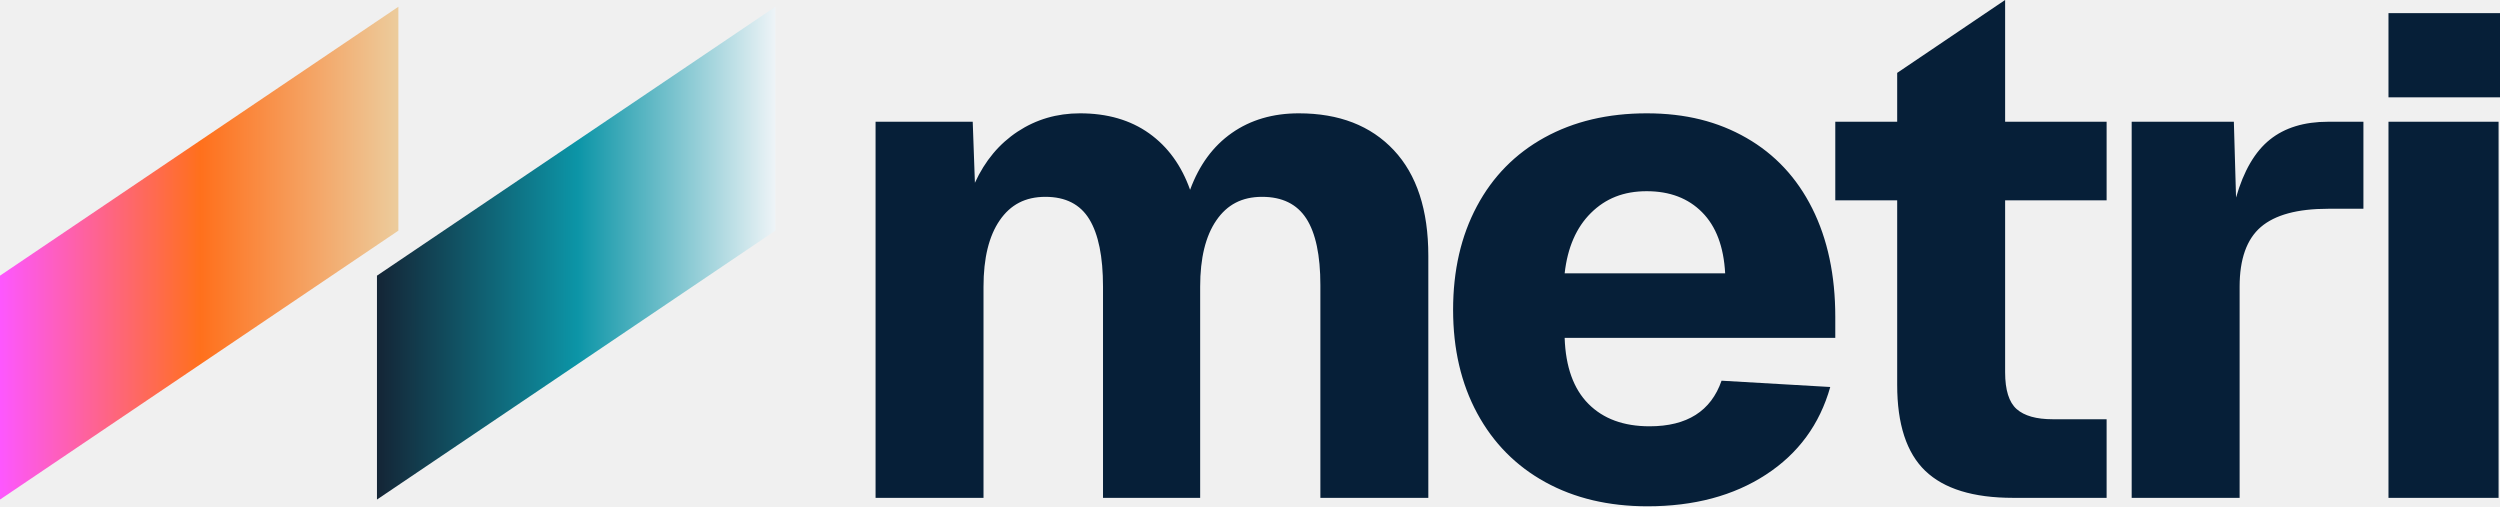
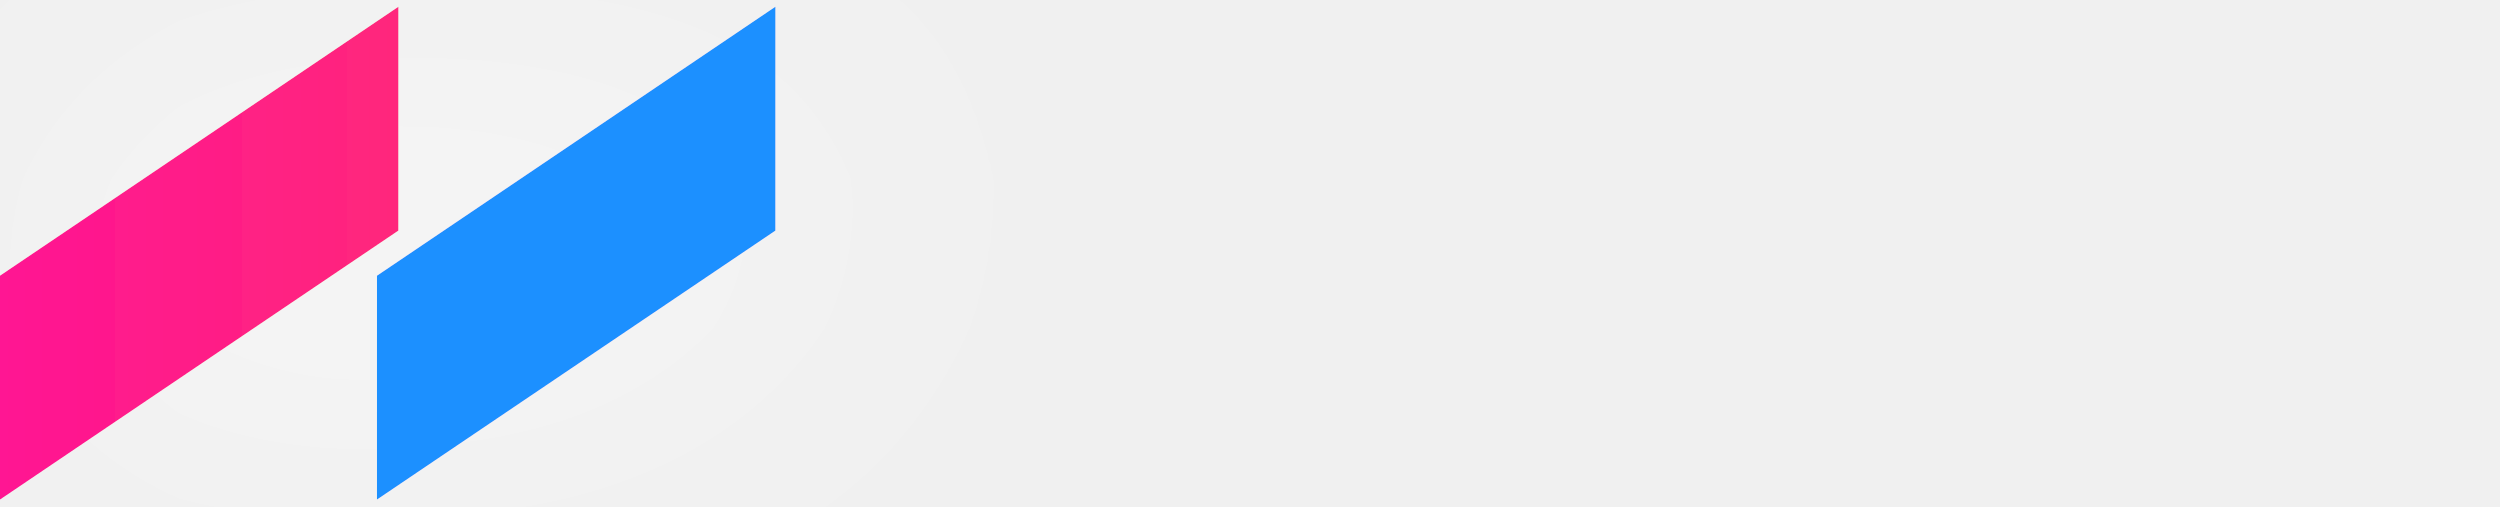
- <svg xmlns="http://www.w3.org/2000/svg" width="79" height="16" viewBox="0 0 79 16" fill="none">
-   <path d="M12.589 0.213L0 8.711V15.786L12.589 7.288" fill="url(#paint0_linear_343_11853)" />
-   <path d="M24.502 0.213L11.912 8.711V15.786L24.502 7.288" fill="url(#paint1_linear_343_11853)" />
-   <path fill-rule="evenodd" clip-rule="evenodd" d="M59.951 12.163C59.951 13.405 60.247 14.31 60.838 14.879V14.878C61.429 15.447 62.354 15.732 63.613 15.732H66.569V13.248H64.864C64.348 13.248 63.969 13.141 63.726 12.927C63.484 12.713 63.362 12.325 63.362 11.763V6.33H66.569V3.846H63.362V-0.001L59.951 2.303V3.847H57.995V6.331H59.951V12.163ZM27.668 3.847H30.738L30.807 5.776C31.125 5.081 31.576 4.542 32.16 4.157C32.744 3.773 33.399 3.581 34.127 3.581C34.992 3.581 35.719 3.792 36.311 4.213C36.902 4.634 37.334 5.229 37.607 5.998C37.895 5.214 38.335 4.616 38.926 4.202C39.517 3.788 40.223 3.581 41.041 3.581C42.315 3.581 43.316 3.969 44.044 4.745C44.771 5.521 45.135 6.634 45.135 8.083V15.733H41.724V9.014C41.724 8.068 41.576 7.366 41.28 6.907C40.984 6.449 40.518 6.22 39.881 6.22C39.245 6.22 38.778 6.467 38.437 6.963C38.096 7.458 37.925 8.156 37.925 9.058V15.733H34.855V9.058C34.855 8.112 34.711 7.402 34.423 6.929C34.135 6.456 33.672 6.22 33.035 6.22C32.399 6.22 31.932 6.467 31.591 6.963C31.25 7.458 31.079 8.156 31.079 9.058V15.733H27.668V3.847ZM48.829 15.234C47.904 14.724 47.188 14 46.68 13.061C46.172 12.122 45.918 11.032 45.918 9.79C45.918 8.548 46.168 7.458 46.669 6.519C47.169 5.58 47.882 4.856 48.806 4.346C49.731 3.836 50.808 3.581 52.036 3.581C53.264 3.581 54.284 3.84 55.186 4.357C56.088 4.874 56.782 5.617 57.267 6.586C57.752 7.554 57.995 8.696 57.995 10.012V10.677H49.443C49.474 11.594 49.724 12.289 50.194 12.762C50.664 13.235 51.308 13.471 52.127 13.471C53.31 13.471 54.068 12.991 54.401 12.03L57.836 12.229C57.502 13.412 56.824 14.336 55.8 15.001C54.777 15.667 53.53 15.999 52.059 15.999C50.831 15.999 49.754 15.744 48.829 15.234ZM53.787 6.708C53.348 6.264 52.764 6.042 52.036 6.042C51.308 6.042 50.736 6.271 50.273 6.73C49.811 7.188 49.534 7.824 49.443 8.637H54.515C54.47 7.794 54.227 7.151 53.787 6.708ZM67.361 3.847H70.59L70.659 6.242C70.901 5.399 71.257 4.789 71.728 4.412C72.198 4.035 72.812 3.847 73.57 3.847H74.684V6.597H73.57C72.599 6.597 71.891 6.789 71.443 7.173C70.996 7.558 70.772 8.186 70.772 9.058V15.733H67.361V3.847ZM79.001 0.414H75.476V3.075H79.001V0.414ZM78.955 3.847H75.476V15.733H78.955V3.847Z" fill="#061F38" />
+ <svg xmlns="http://www.w3.org/2000/svg" width="79" height="16" viewBox="0 0 79 16" style="filter: drop-shadow(0 0 6px rgba(255,255,255,0.7))">
+   <path d="M12.589 0.213L0 8.711V15.786L12.589 7.288" fill="url(#brightGradient1)" />
+   <path d="M24.502 0.213L11.912 8.711V15.786L24.502 7.288" fill="url(#brightGradient2)" />
+   <path fill-rule="evenodd" clip-rule="evenodd" d="M59.951..." fill="#FFFFFF" />
  <defs>
-     <linearGradient id="paint0_linear_343_11853" x1="12.661" y1="10.648" x2="-2.90948e-07" y2="10.648" gradientUnits="userSpaceOnUse">
-       <stop stop-color="#ECCD9E" />
-       <stop offset="0.5" stop-color="#FF701C" />
-       <stop offset="1" stop-color="#FD57FF" />
+     <linearGradient id="brightGradient1" x1="12.661" y1="10.648" x2="0" y2="10.648">
+       <stop stop-color="#FFD700" />
+       <stop offset="0.5" stop-color="#FF8C00" />
+       <stop offset="1" stop-color="#FF1493" />
    </linearGradient>
-     <linearGradient id="paint1_linear_343_11853" x1="24.587" y1="10.648" x2="11.926" y2="10.648" gradientUnits="userSpaceOnUse">
-       <stop stop-color="#F1F5F8" />
-       <stop offset="0.5" stop-color="#0C95A7" />
-       <stop offset="1" stop-color="#142536" />
+     <linearGradient id="brightGradient2" x1="24.587" y1="10.648" x2="11.926" y2="10.648">
+       <stop stop-color="#FFFFFF" />
+       <stop offset="0.5" stop-color="#00FFFF" />
+       <stop offset="1" stop-color="#1E90FF" />
    </linearGradient>
  </defs>
</svg>
